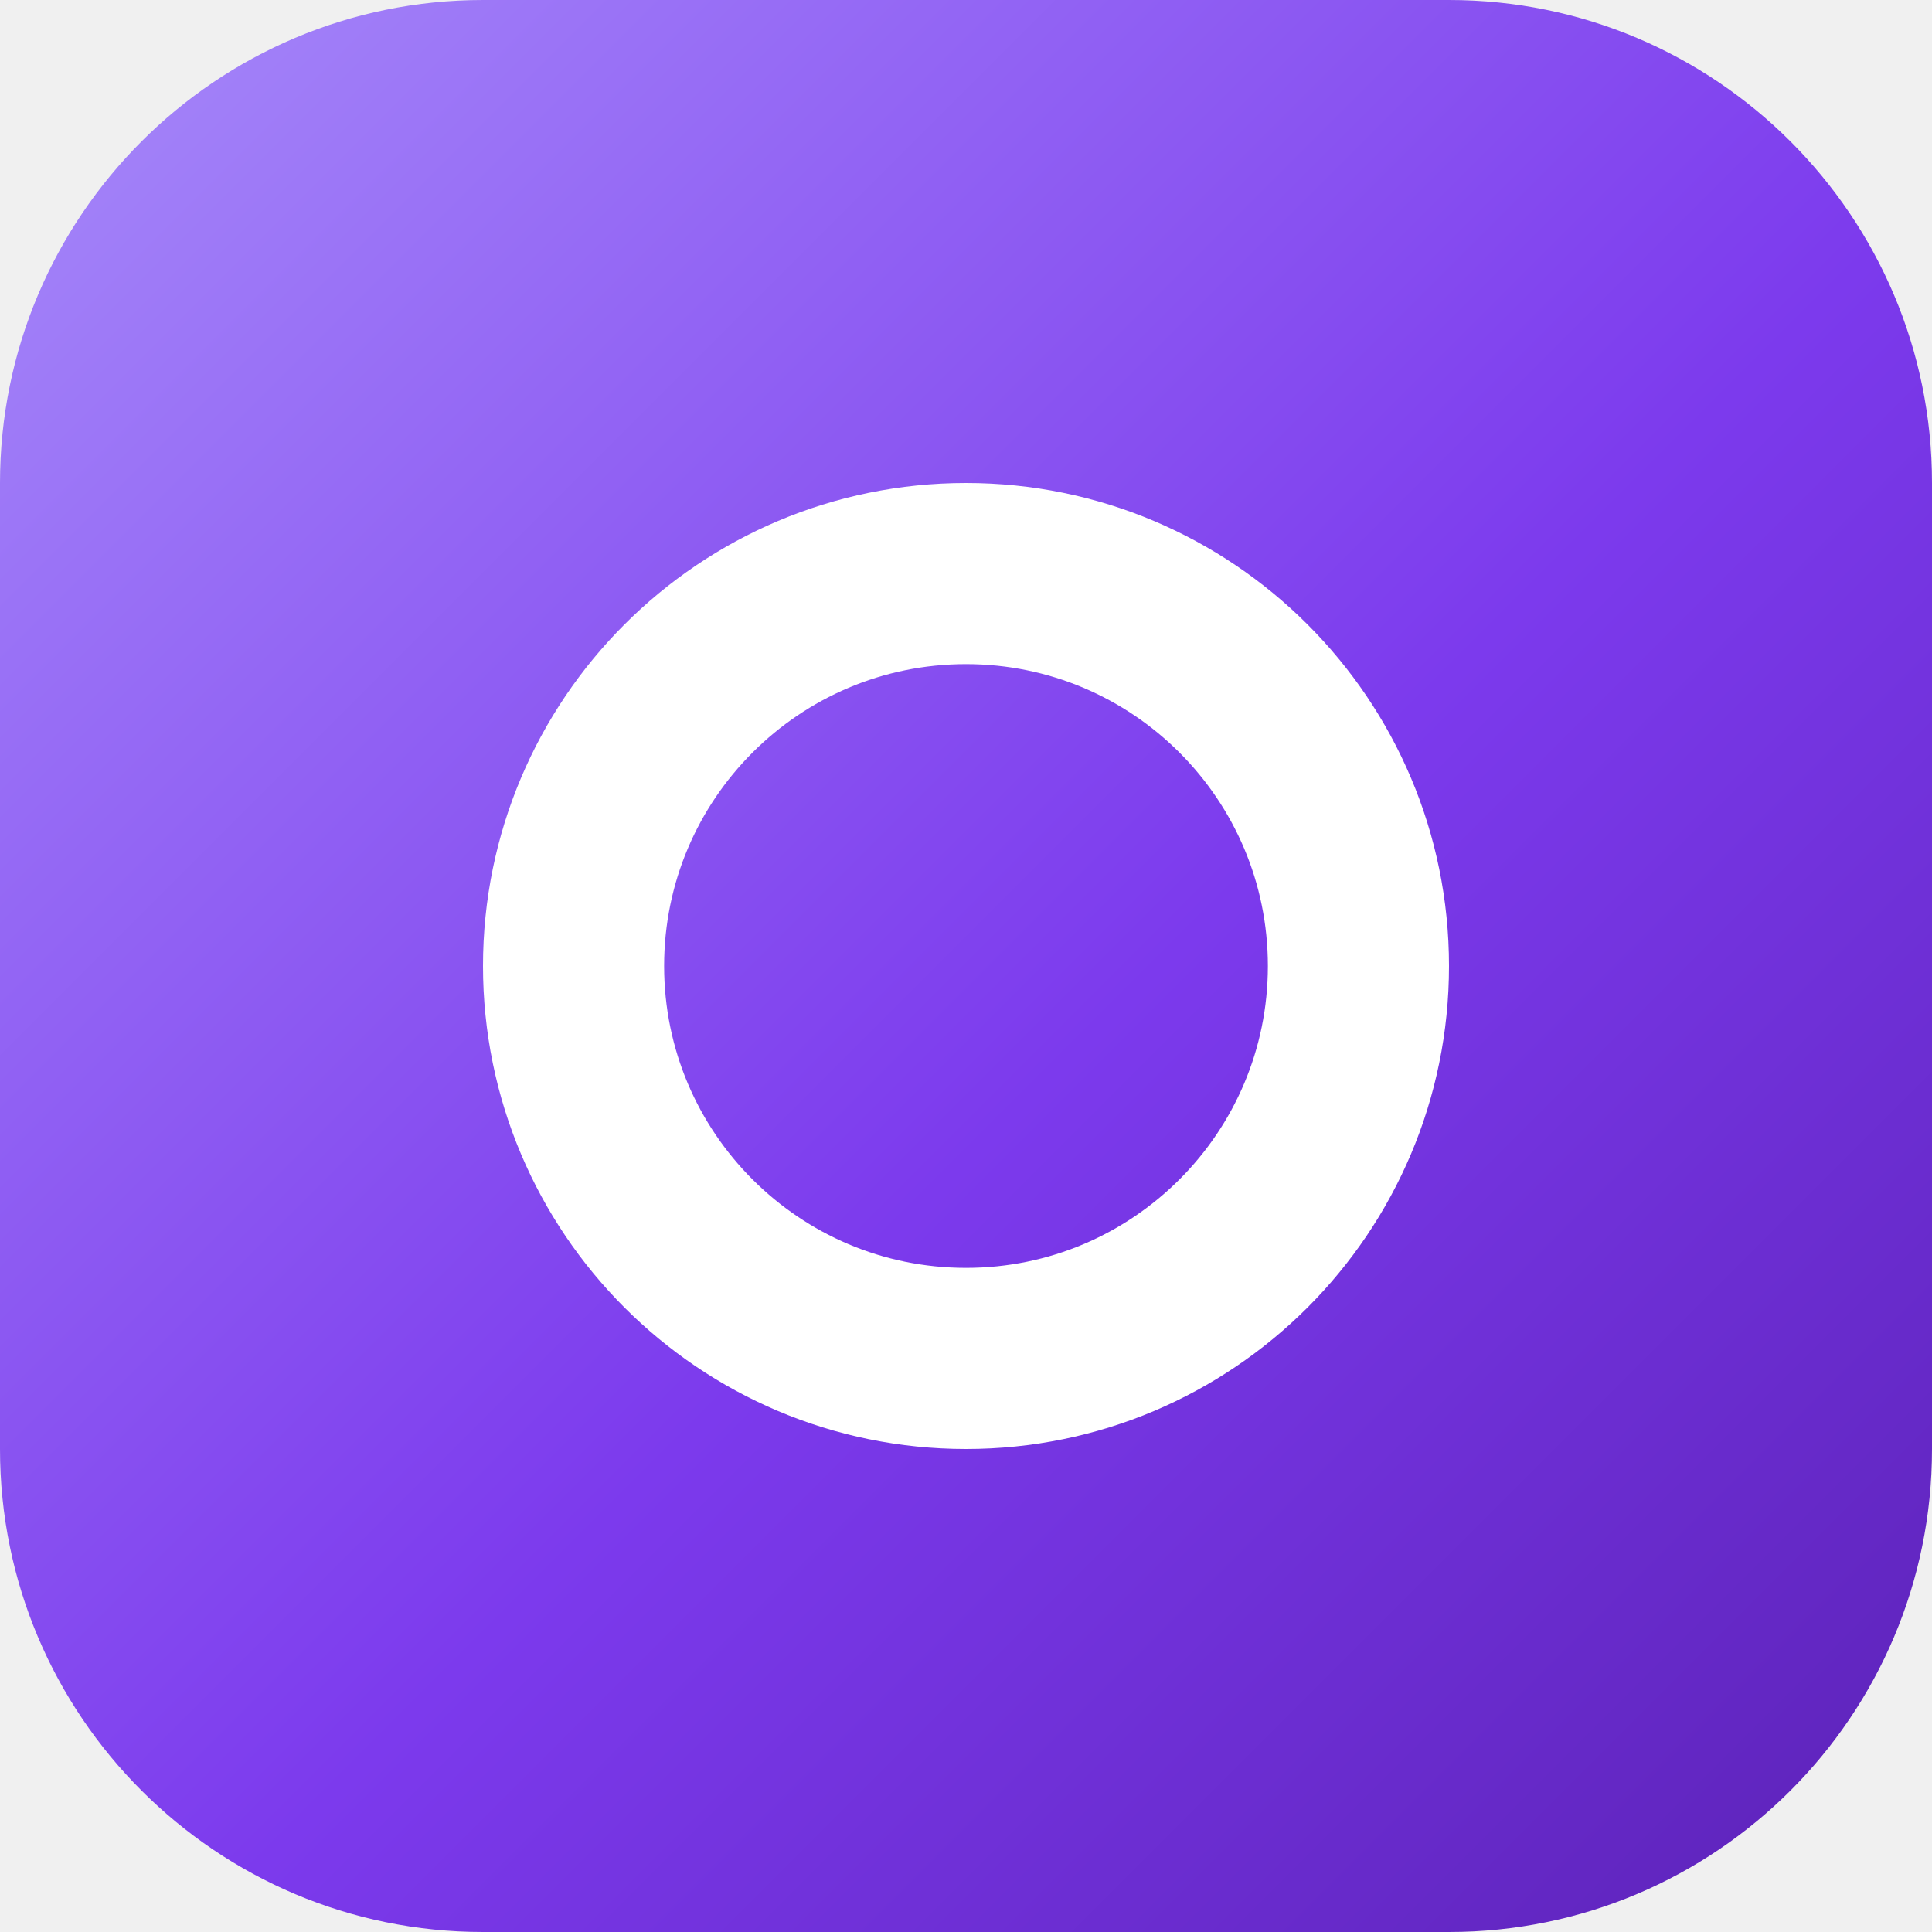
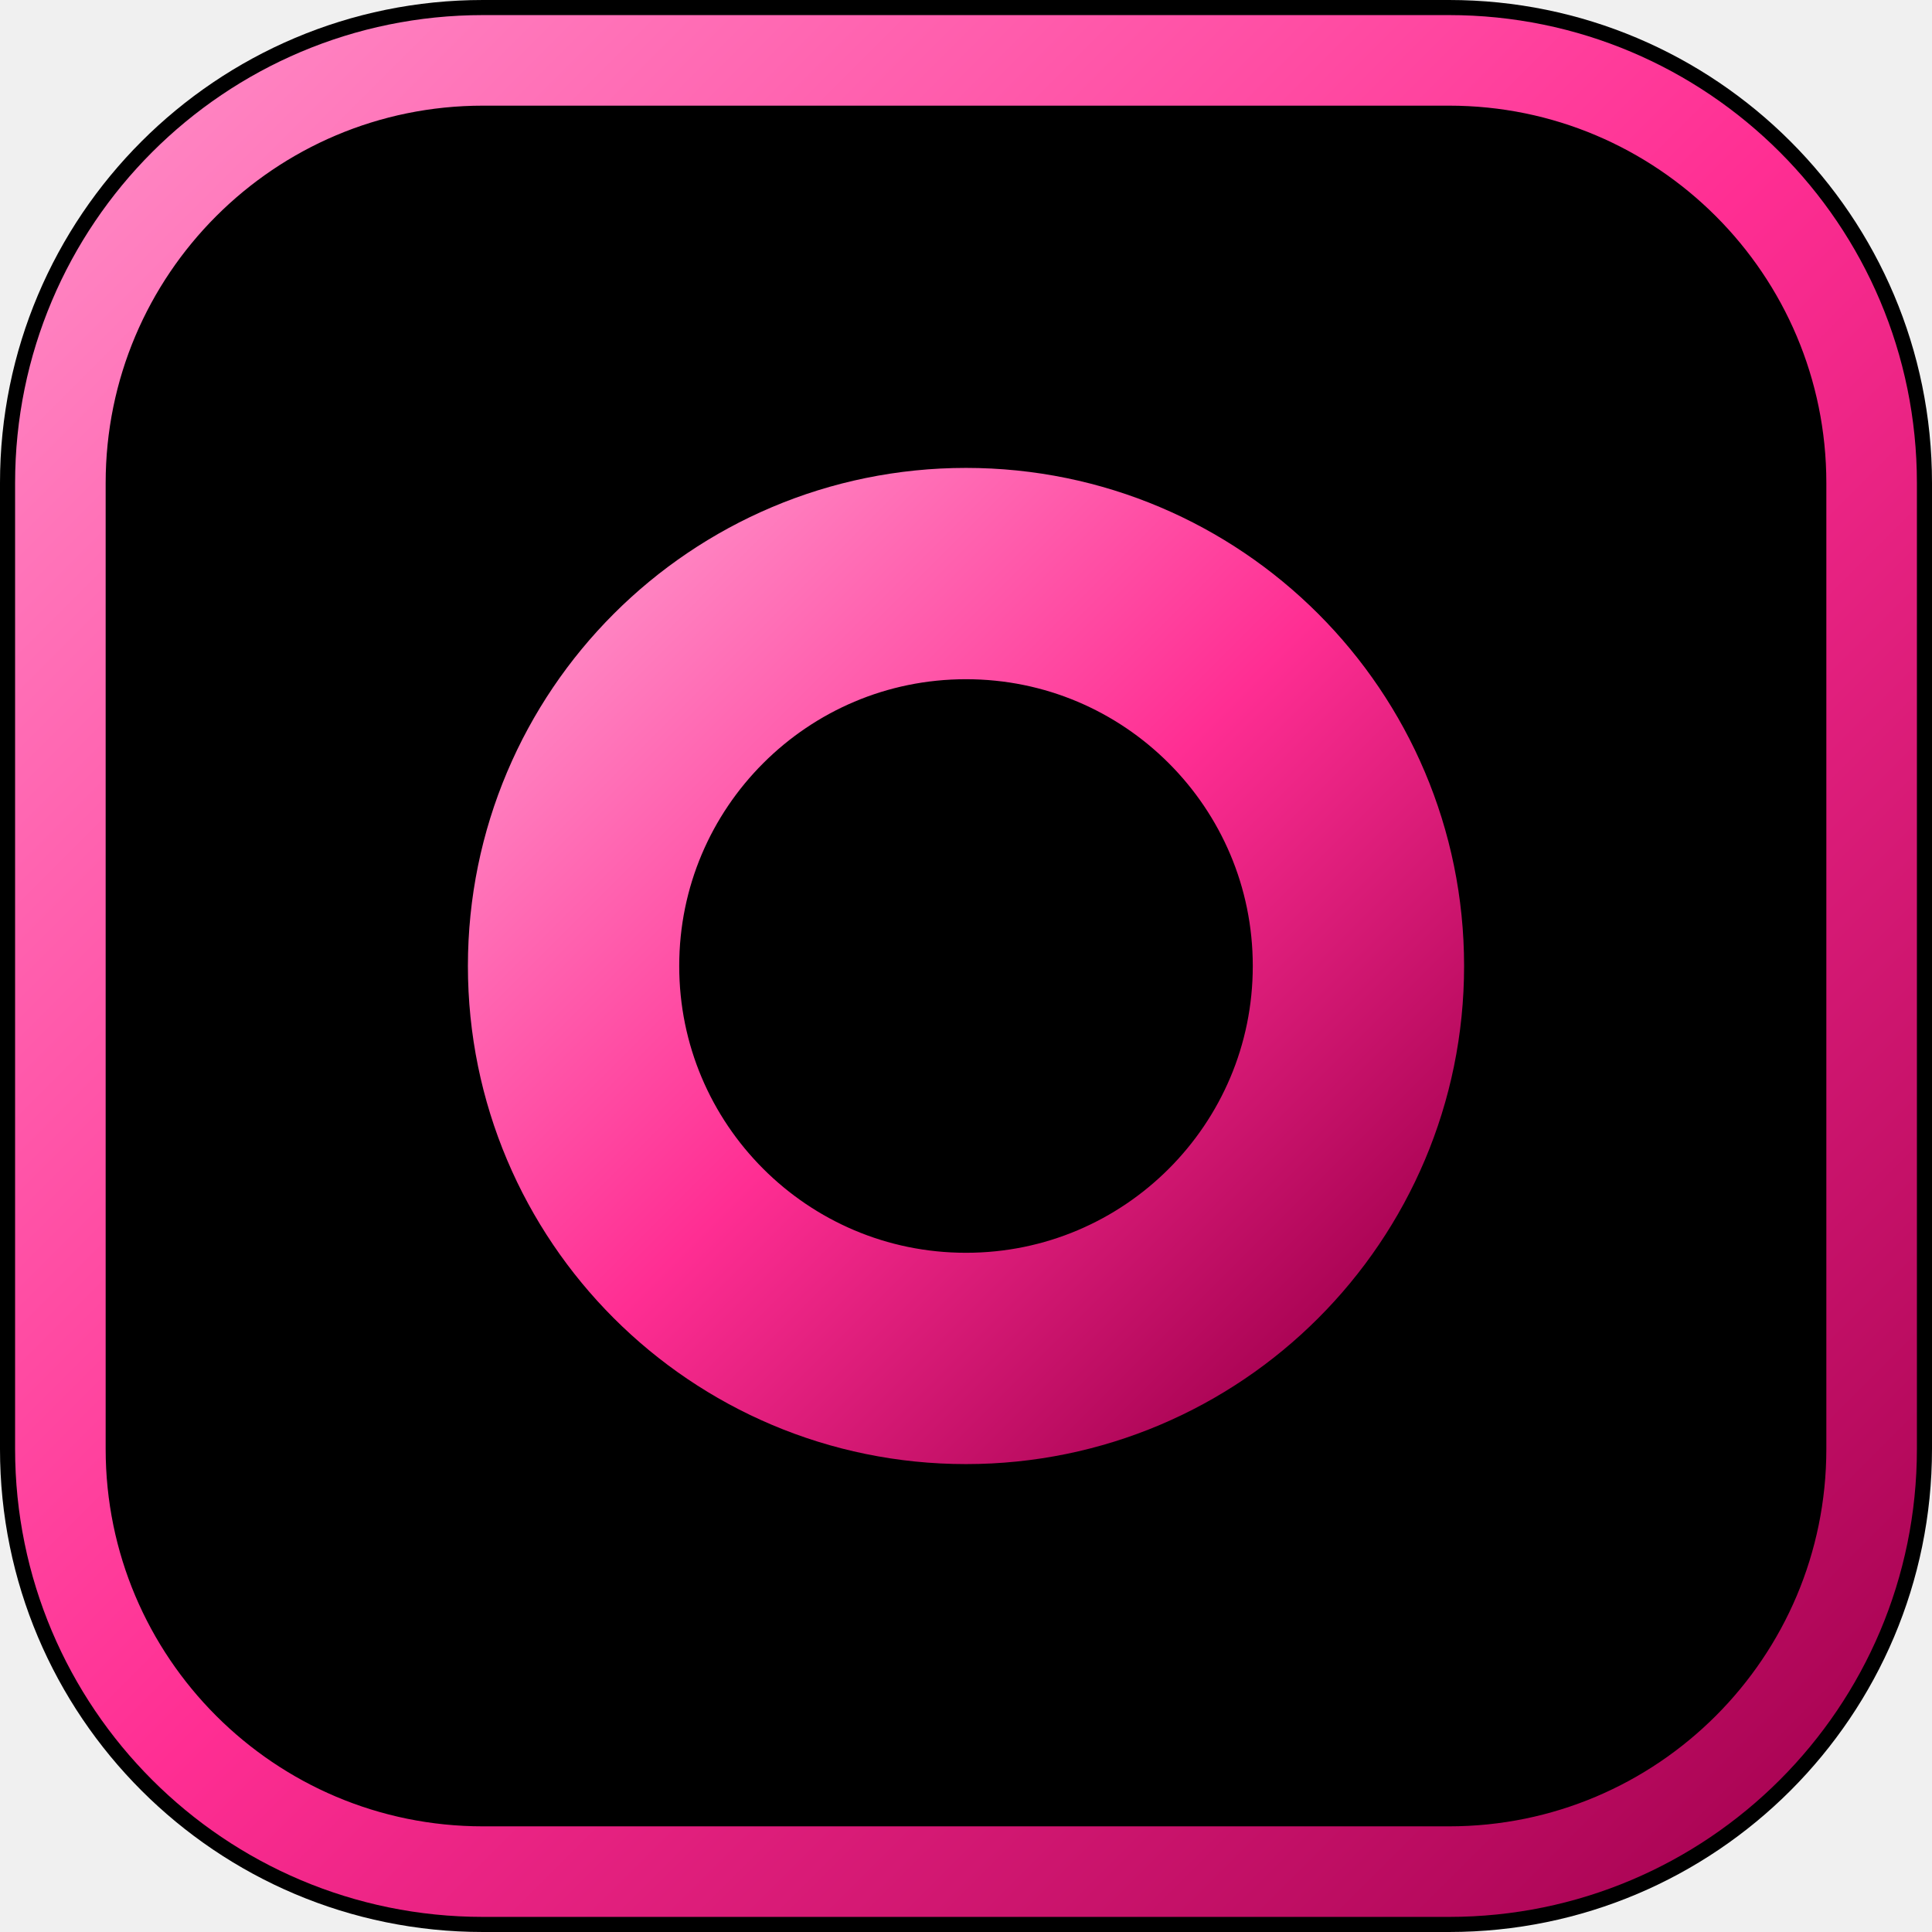
<svg xmlns="http://www.w3.org/2000/svg" viewBox="0 0 64 64">
  <defs>
    <linearGradient id="g" x1="0" y1="0" x2="1" y2="1">
-       <stop offset="0" stop-color="#a78bfa" />
-       <stop offset=".55" stop-color="#7c3aed" />
-       <stop offset="1" stop-color="#5b21b6" />
+       <stop offset="0" stop-color="#ff8cc6" />
+       <stop offset=".5" stop-color="#ff2e93" />
+       <stop offset="1" stop-color="#a3004f" />
    </linearGradient>
  </defs>
-   <rect width="64" height="64" rx="16" fill="url(#g)" />
-   <circle cx="32" cy="32" r="13" fill="none" stroke="#fff" stroke-width="6" />
+   <rect width="64" height="64" rx="16" fill="#000" />
+   <rect x="2" y="2" width="60" height="60" rx="14" fill="none" stroke="url(#g)" stroke-width="3" />
+   <circle cx="32" cy="32" r="13" fill="none" stroke="url(#g)" stroke-width="7" />
</svg>
